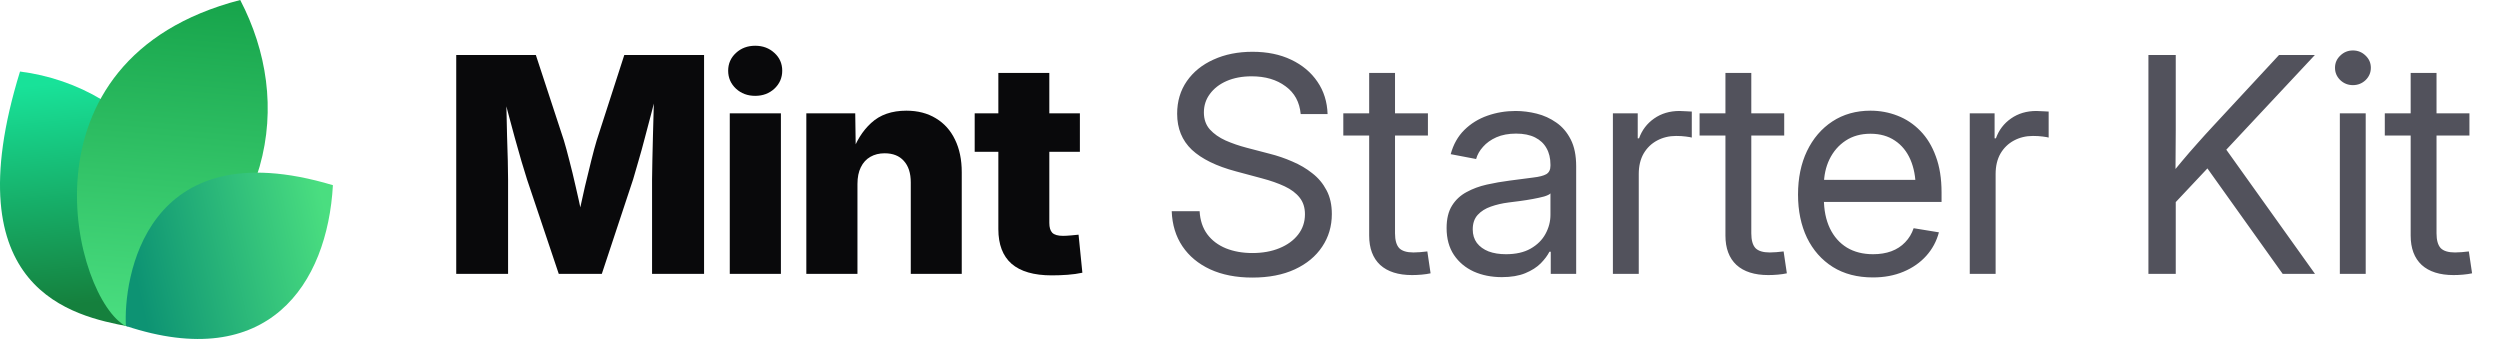
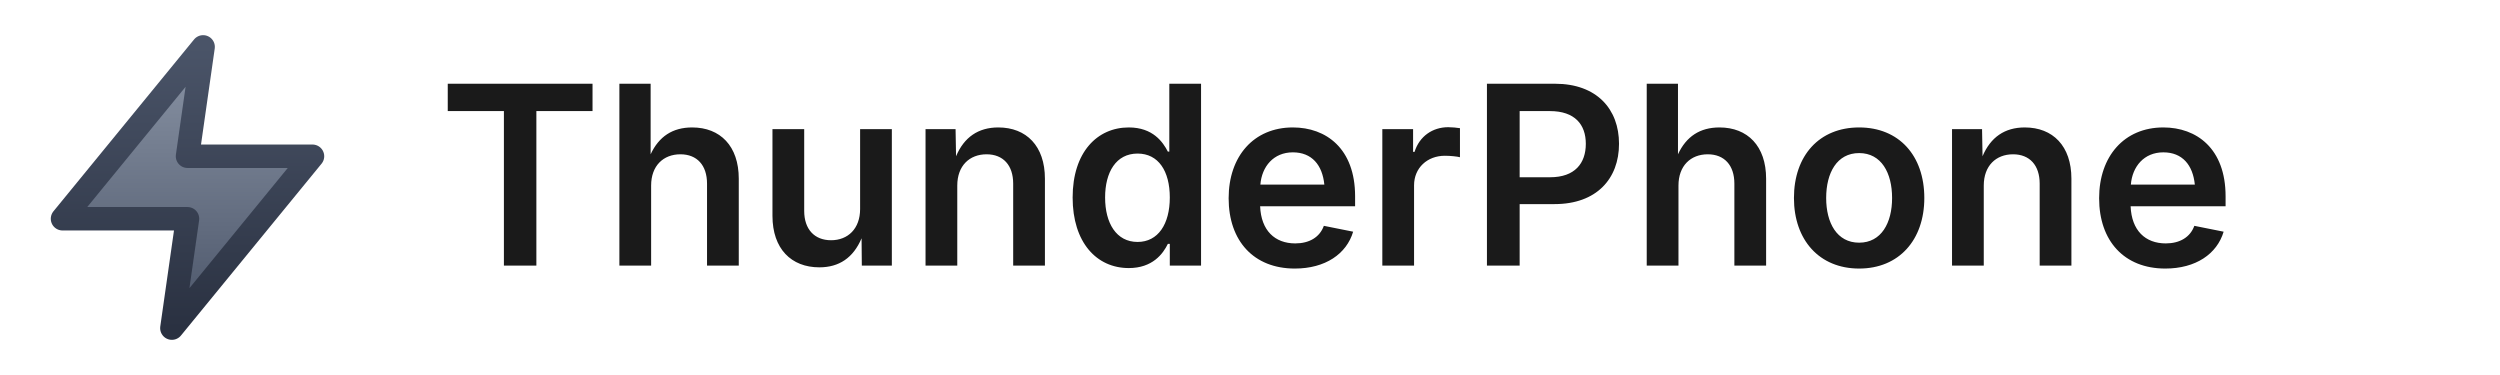
- <svg xmlns="http://www.w3.org/2000/svg" width="177" height="24" viewBox="0 0 177 24" fill="none">
-   <path d="M9.061 23.108C5.268 22.377 -3.391 20.627 1.417 5.064C9.634 6.099 16.973 14.064 9.061 23.108Z" fill="url(#paint0_linear_17557_2020)" />
-   <path d="M8.919 23.094C5.276 21.222 0.784 4.209 17.007 0C20.757 7.193 19.621 16.545 8.919 23.094Z" fill="url(#paint1_linear_17557_2020)" />
-   <path d="M8.914 23.079C8.735 19.882 10.159 9.085 23.57 13.111C23.181 20.123 18.984 26.418 8.914 23.079Z" fill="url(#paint2_linear_17557_2020)" />
-   <path d="M32.301 19.392V3.894H37.938L39.925 9.948C40.036 10.315 40.164 10.787 40.31 11.362C40.462 11.938 40.611 12.552 40.757 13.204C40.91 13.855 41.048 14.483 41.173 15.086C41.305 15.682 41.412 16.192 41.495 16.615H40.695C40.771 16.192 40.871 15.682 40.996 15.086C41.128 14.49 41.267 13.866 41.412 13.214C41.565 12.562 41.714 11.948 41.86 11.373C42.005 10.79 42.133 10.315 42.244 9.948L44.2 3.894H49.848V19.392H46.166V12.704C46.166 12.357 46.173 11.917 46.187 11.383C46.2 10.849 46.214 10.27 46.228 9.646C46.249 9.022 46.266 8.391 46.28 7.753C46.301 7.115 46.311 6.519 46.311 5.964H46.623C46.485 6.561 46.332 7.181 46.166 7.826C45.999 8.471 45.833 9.102 45.666 9.719C45.507 10.336 45.351 10.901 45.198 11.414C45.053 11.928 44.928 12.357 44.824 12.704L42.608 19.392H39.561L37.314 12.704C37.203 12.357 37.072 11.928 36.919 11.414C36.773 10.901 36.614 10.34 36.441 9.729C36.274 9.112 36.104 8.481 35.931 7.836C35.764 7.192 35.608 6.567 35.463 5.964H35.827C35.834 6.512 35.844 7.105 35.858 7.743C35.872 8.374 35.886 9.005 35.9 9.636C35.92 10.26 35.938 10.839 35.952 11.373C35.965 11.907 35.972 12.351 35.972 12.704V19.392H32.301ZM51.668 19.392V8.024H55.288V19.392H51.668ZM53.468 6.786C52.927 6.786 52.473 6.616 52.105 6.276C51.738 5.93 51.554 5.507 51.554 5.007C51.554 4.508 51.738 4.088 52.105 3.749C52.473 3.409 52.927 3.239 53.468 3.239C54.009 3.239 54.463 3.409 54.83 3.749C55.198 4.082 55.382 4.501 55.382 5.007C55.382 5.507 55.198 5.93 54.83 6.276C54.463 6.616 54.009 6.786 53.468 6.786ZM60.708 13.027V19.392H57.088V8.024H60.551L60.593 10.967H60.281C60.593 10.024 61.061 9.268 61.685 8.7C62.309 8.124 63.138 7.836 64.171 7.836C64.975 7.836 65.672 8.017 66.262 8.377C66.851 8.731 67.302 9.234 67.614 9.885C67.933 10.537 68.092 11.307 68.092 12.194V19.392H64.483V12.912C64.483 12.26 64.32 11.754 63.994 11.394C63.675 11.033 63.221 10.853 62.632 10.853C62.25 10.853 61.914 10.936 61.623 11.102C61.332 11.269 61.106 11.515 60.947 11.841C60.787 12.16 60.708 12.555 60.708 13.027ZM76.456 8.024V10.749H69.008V8.024H76.456ZM70.683 5.163H74.292V15.783C74.292 16.102 74.361 16.334 74.5 16.48C74.646 16.625 74.899 16.698 75.259 16.698C75.405 16.698 75.596 16.688 75.831 16.667C76.074 16.646 76.251 16.629 76.362 16.615L76.632 19.309C76.313 19.378 75.963 19.427 75.582 19.455C75.207 19.482 74.836 19.496 74.469 19.496C73.2 19.496 72.25 19.222 71.619 18.674C70.995 18.127 70.683 17.308 70.683 16.22V5.163Z" fill="#09090B" />
-   <path d="M88.667 19.652C87.523 19.652 86.528 19.458 85.682 19.07C84.843 18.681 84.188 18.137 83.716 17.437C83.245 16.736 82.992 15.908 82.957 14.951H84.933C84.968 15.596 85.148 16.14 85.474 16.584C85.8 17.021 86.24 17.354 86.795 17.582C87.35 17.804 87.974 17.915 88.667 17.915C89.388 17.915 90.026 17.801 90.581 17.572C91.143 17.343 91.583 17.024 91.902 16.615C92.228 16.199 92.391 15.717 92.391 15.169C92.391 14.698 92.266 14.306 92.017 13.994C91.767 13.675 91.413 13.408 90.956 13.193C90.498 12.978 89.954 12.787 89.323 12.621L87.502 12.132C86.123 11.765 85.082 11.255 84.382 10.603C83.689 9.944 83.342 9.095 83.342 8.055C83.342 7.174 83.571 6.404 84.028 5.746C84.486 5.087 85.117 4.577 85.921 4.217C86.726 3.849 87.645 3.666 88.678 3.666C89.718 3.666 90.63 3.853 91.413 4.227C92.204 4.602 92.824 5.122 93.275 5.787C93.726 6.446 93.965 7.209 93.993 8.076H92.089C92.013 7.23 91.656 6.574 91.018 6.11C90.387 5.638 89.586 5.403 88.615 5.403C87.95 5.403 87.36 5.513 86.847 5.735C86.341 5.957 85.946 6.262 85.661 6.651C85.377 7.032 85.235 7.469 85.235 7.961C85.235 8.447 85.377 8.849 85.661 9.168C85.946 9.48 86.317 9.74 86.774 9.948C87.232 10.149 87.724 10.319 88.251 10.457L89.884 10.884C90.439 11.023 90.977 11.206 91.496 11.435C92.023 11.657 92.495 11.934 92.911 12.267C93.334 12.593 93.67 12.995 93.92 13.474C94.17 13.945 94.294 14.504 94.294 15.149C94.294 16.015 94.066 16.788 93.608 17.468C93.157 18.148 92.512 18.681 91.673 19.07C90.834 19.458 89.832 19.652 88.667 19.652ZM101.097 8.024V9.594H95.106V8.024H101.097ZM96.937 5.163H98.767V16.521C98.767 17 98.865 17.347 99.059 17.562C99.26 17.77 99.6 17.874 100.078 17.874C100.21 17.874 100.366 17.867 100.546 17.853C100.733 17.832 100.903 17.815 101.056 17.801L101.285 19.351C101.097 19.392 100.886 19.423 100.65 19.444C100.414 19.465 100.189 19.475 99.974 19.475C98.996 19.475 98.244 19.236 97.717 18.758C97.197 18.272 96.937 17.579 96.937 16.677V5.163ZM106.33 19.621C105.595 19.621 104.932 19.489 104.343 19.226C103.754 18.955 103.285 18.564 102.939 18.05C102.592 17.53 102.419 16.896 102.419 16.147C102.419 15.495 102.547 14.965 102.804 14.556C103.06 14.146 103.403 13.828 103.833 13.599C104.263 13.363 104.742 13.186 105.269 13.068C105.796 12.95 106.333 12.857 106.881 12.787C107.574 12.69 108.132 12.617 108.555 12.569C108.978 12.52 109.287 12.441 109.481 12.33C109.675 12.212 109.772 12.014 109.772 11.737V11.654C109.772 11.203 109.679 10.815 109.492 10.489C109.311 10.163 109.041 9.91 108.68 9.729C108.32 9.549 107.872 9.459 107.338 9.459C106.805 9.459 106.34 9.546 105.945 9.719C105.556 9.892 105.241 10.118 104.998 10.395C104.755 10.665 104.593 10.953 104.509 11.258L102.71 10.915C102.897 10.222 103.22 9.65 103.677 9.199C104.135 8.748 104.679 8.412 105.31 8.19C105.941 7.968 106.607 7.857 107.307 7.857C107.8 7.857 108.295 7.92 108.795 8.044C109.301 8.169 109.765 8.381 110.188 8.679C110.611 8.97 110.951 9.369 111.208 9.875C111.464 10.374 111.593 11.005 111.593 11.768V19.392H109.793V17.822H109.7C109.568 18.085 109.363 18.359 109.086 18.643C108.809 18.921 108.444 19.153 107.994 19.34C107.543 19.527 106.988 19.621 106.33 19.621ZM106.621 17.998C107.321 17.998 107.904 17.867 108.368 17.603C108.84 17.333 109.19 16.986 109.419 16.563C109.654 16.133 109.772 15.682 109.772 15.211V13.692C109.703 13.769 109.554 13.841 109.325 13.911C109.096 13.973 108.829 14.032 108.524 14.088C108.226 14.143 107.921 14.192 107.609 14.233C107.304 14.275 107.033 14.309 106.798 14.337C106.354 14.393 105.938 14.49 105.549 14.628C105.168 14.76 104.86 14.954 104.624 15.211C104.388 15.467 104.27 15.811 104.27 16.241C104.27 16.615 104.367 16.934 104.561 17.198C104.762 17.461 105.04 17.662 105.393 17.801C105.747 17.933 106.156 17.998 106.621 17.998ZM114.193 19.392V8.024H115.951V9.792H116.045C116.253 9.209 116.61 8.741 117.116 8.388C117.622 8.034 118.219 7.857 118.905 7.857C119.058 7.857 119.217 7.864 119.384 7.878C119.55 7.885 119.682 7.892 119.779 7.899V9.74C119.716 9.719 119.578 9.695 119.363 9.667C119.155 9.639 118.922 9.625 118.666 9.625C118.174 9.625 117.726 9.733 117.324 9.948C116.922 10.163 116.603 10.471 116.367 10.874C116.138 11.276 116.024 11.758 116.024 12.319V19.392H114.193ZM126.322 8.024V9.594H120.33V8.024H126.322ZM122.161 5.163H123.992V16.521C123.992 17 124.089 17.347 124.283 17.562C124.484 17.77 124.824 17.874 125.302 17.874C125.434 17.874 125.59 17.867 125.77 17.853C125.958 17.832 126.127 17.815 126.28 17.801L126.509 19.351C126.322 19.392 126.11 19.423 125.874 19.444C125.639 19.465 125.413 19.475 125.198 19.475C124.221 19.475 123.468 19.236 122.941 18.758C122.421 18.272 122.161 17.579 122.161 16.677V5.163ZM132.604 19.642C131.502 19.642 130.555 19.396 129.765 18.903C128.974 18.404 128.364 17.714 127.934 16.834C127.511 15.946 127.3 14.927 127.3 13.775C127.3 12.611 127.511 11.584 127.934 10.697C128.364 9.802 128.964 9.102 129.734 8.596C130.51 8.089 131.408 7.836 132.428 7.836C133.1 7.836 133.738 7.954 134.341 8.19C134.952 8.426 135.489 8.783 135.954 9.261C136.425 9.74 136.793 10.343 137.056 11.071C137.327 11.792 137.462 12.645 137.462 13.63V14.296H128.433V12.735H136.463L135.631 13.297C135.631 12.541 135.506 11.876 135.257 11.3C135.007 10.725 134.643 10.277 134.165 9.958C133.686 9.632 133.107 9.469 132.428 9.469C131.748 9.469 131.162 9.632 130.67 9.958C130.177 10.284 129.796 10.725 129.526 11.279C129.262 11.827 129.13 12.441 129.13 13.12V14.046C129.13 14.864 129.273 15.572 129.557 16.168C129.841 16.757 130.243 17.211 130.763 17.53C131.283 17.842 131.901 17.998 132.615 17.998C133.093 17.998 133.523 17.929 133.905 17.79C134.293 17.645 134.619 17.433 134.882 17.156C135.153 16.879 135.354 16.546 135.486 16.157L137.275 16.449C137.108 17.08 136.81 17.634 136.38 18.113C135.95 18.591 135.413 18.966 134.768 19.236C134.123 19.507 133.402 19.642 132.604 19.642ZM139.459 19.392V8.024H141.217V9.792H141.311C141.519 9.209 141.876 8.741 142.382 8.388C142.888 8.034 143.485 7.857 144.171 7.857C144.324 7.857 144.483 7.864 144.649 7.878C144.816 7.885 144.948 7.892 145.045 7.899V9.74C144.982 9.719 144.844 9.695 144.629 9.667C144.421 9.639 144.188 9.625 143.932 9.625C143.439 9.625 142.992 9.733 142.59 9.948C142.188 10.163 141.869 10.471 141.633 10.874C141.404 11.276 141.29 11.758 141.29 12.319V19.392H139.459ZM153.429 14.961V12.715C153.783 12.257 154.136 11.82 154.49 11.404C154.844 10.981 155.204 10.565 155.572 10.156C155.939 9.74 156.314 9.327 156.695 8.918L161.355 3.894H163.893L157.277 10.967H157.184L153.429 14.961ZM152.108 19.392V3.894H154.043V9.241L154.022 12.559L154.043 13.505V19.392H152.108ZM161.615 19.392L155.967 11.477L157.173 9.969L163.903 19.392H161.615ZM165.661 19.392V8.024H167.492V19.392H165.661ZM166.587 6.027C166.24 6.027 165.942 5.909 165.692 5.673C165.443 5.43 165.318 5.139 165.318 4.799C165.318 4.459 165.443 4.172 165.692 3.936C165.942 3.693 166.24 3.572 166.587 3.572C166.934 3.572 167.232 3.693 167.482 3.936C167.731 4.172 167.856 4.459 167.856 4.799C167.856 5.139 167.731 5.43 167.482 5.673C167.232 5.909 166.934 6.027 166.587 6.027ZM174.836 8.024V9.594H168.844V8.024H174.836ZM170.675 5.163H172.506V16.521C172.506 17 172.603 17.347 172.797 17.562C172.998 17.77 173.338 17.874 173.816 17.874C173.948 17.874 174.104 17.867 174.284 17.853C174.472 17.832 174.641 17.815 174.794 17.801L175.023 19.351C174.836 19.392 174.624 19.423 174.388 19.444C174.153 19.465 173.927 19.475 173.712 19.475C172.735 19.475 171.982 19.236 171.455 18.758C170.935 18.272 170.675 17.579 170.675 16.677V5.163Z" fill="#52525C" />
+ <svg xmlns="http://www.w3.org/2000/svg" width="160" height="24" viewBox="0 0 160 24" fill="none">
+   <path d="M13 3L4 14H12L11 21L20 10H12L13 3Z" fill="url(#paint0_linear)" stroke="url(#paint1_linear)" stroke-width="1.5" stroke-linecap="round" stroke-linejoin="round" />
+   <text x="28" y="17" font-family="Inter, system-ui, sans-serif" font-size="16" font-weight="600" fill="#1a1a1a">ThunderPhone</text>
  <defs>
-     <linearGradient id="paint0_linear_17557_2020" x1="3.776" y1="5.916" x2="5.232" y2="21.559" gradientUnits="userSpaceOnUse">
-       <stop stop-color="#18E299" />
-       <stop offset="1" stop-color="#15803D" />
+     <linearGradient id="paint0_linear" x1="12" y1="3" x2="12" y2="21" gradientUnits="userSpaceOnUse">
+       <stop stop-color="#8B95A6" />
+       <stop offset="1" stop-color="#4A5468" />
    </linearGradient>
-     <linearGradient id="paint1_linear_17557_2020" x1="12.171" y1="-0.718" x2="10.19" y2="22.983" gradientUnits="userSpaceOnUse">
-       <stop stop-color="#16A34A" />
-       <stop offset="1" stop-color="#4ADE80" />
-     </linearGradient>
-     <linearGradient id="paint2_linear_17557_2020" x1="23.133" y1="15.353" x2="9.338" y2="18.52" gradientUnits="userSpaceOnUse">
-       <stop stop-color="#4ADE80" />
-       <stop offset="1" stop-color="#0D9373" />
+     <linearGradient id="paint1_linear" x1="12" y1="3" x2="12" y2="21" gradientUnits="userSpaceOnUse">
+       <stop stop-color="#4A5468" />
+       <stop offset="1" stop-color="#2A3141" />
    </linearGradient>
  </defs>
</svg>
